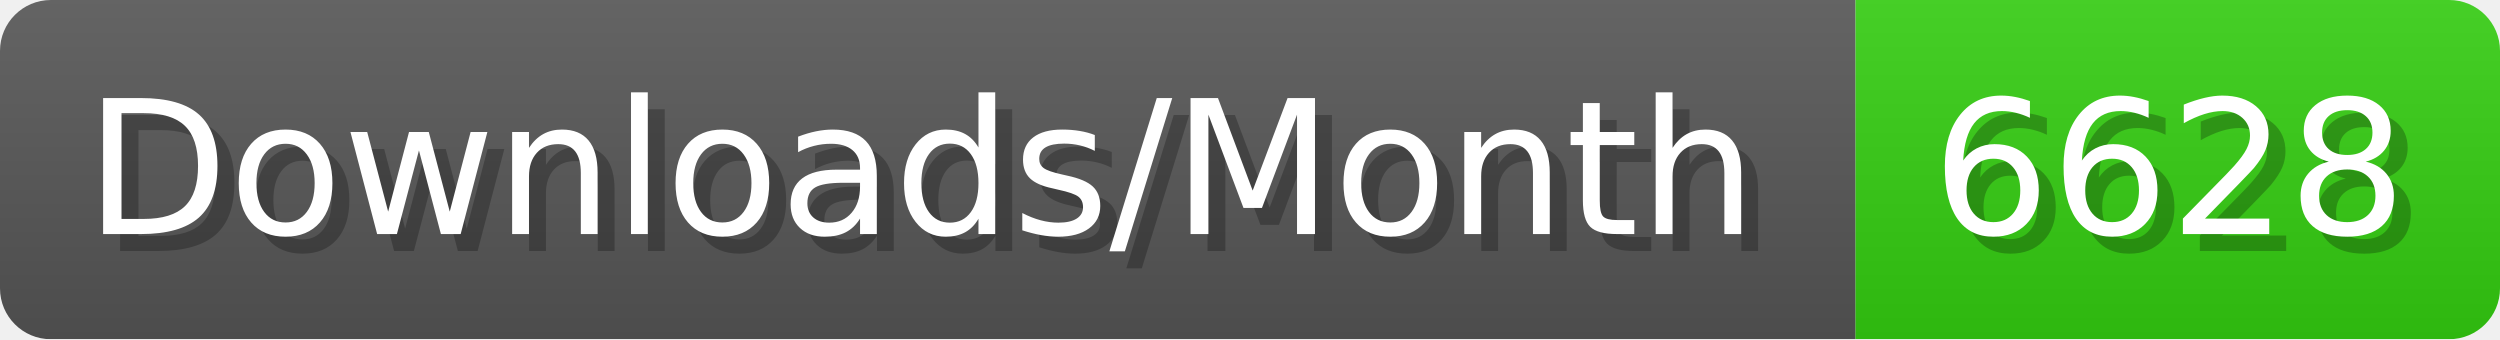
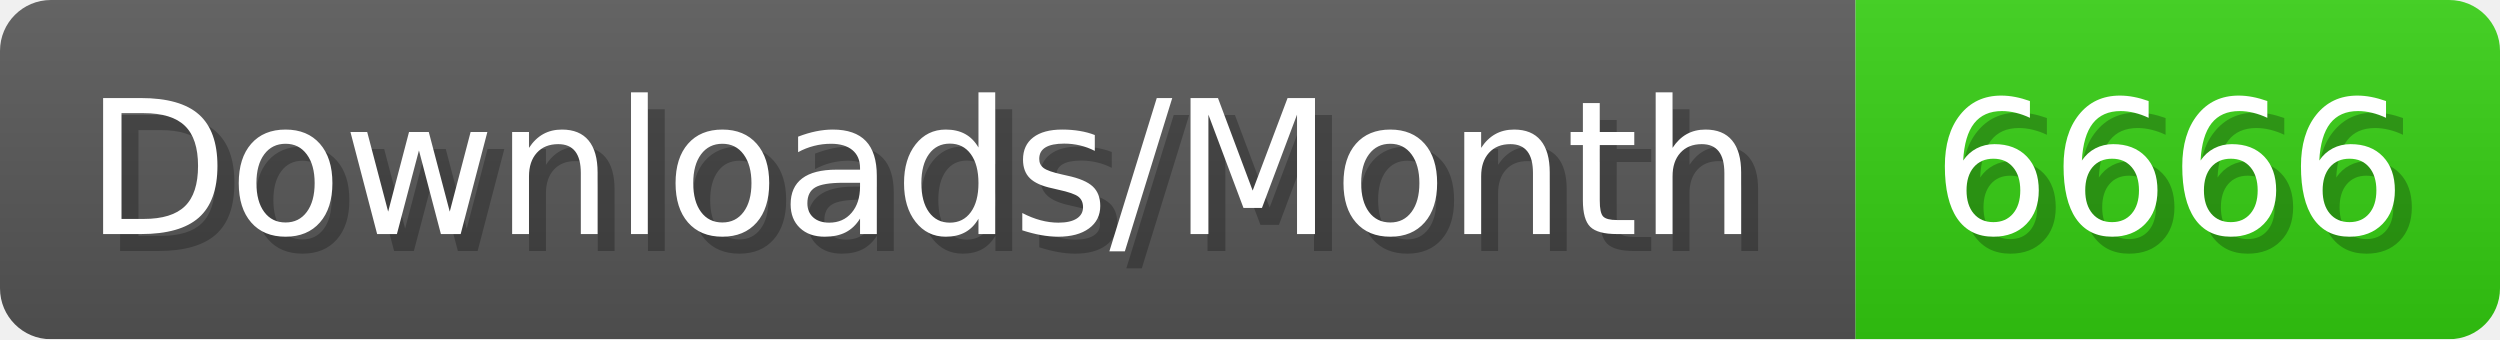
- <svg xmlns="http://www.w3.org/2000/svg" width="147.4" height="20" viewBox="0 0 1474 200" role="img" aria-label="Downloads/Month: 6628">
+ <svg xmlns="http://www.w3.org/2000/svg" width="147.4" height="20" viewBox="0 0 1474 200" role="img" aria-label="Downloads/Month: 6666">
  <linearGradient id="YlXUI" x2="0" y2="100%">
    <stop offset="0" stop-opacity=".1" stop-color="#EEE" />
    <stop offset="1" stop-opacity=".1" />
  </linearGradient>
  <mask id="JHhop">
    <rect width="1474" height="200" rx="30" fill="#FFF" />
  </mask>
  <g mask="url(#JHhop)">
    <rect width="1094" height="200" fill="#555" />
    <rect width="380" height="200" fill="#3C1" x="1094" />
    <rect width="1474" height="200" fill="url(#YlXUI)" />
  </g>
  <g aria-hidden="true" fill="#fff" text-anchor="start" font-family="Verdana,DejaVu Sans,sans-serif" font-size="110">
    <text x="60" y="148" textLength="994" fill="#000" opacity="0.25">Downloads/Month</text>
    <text x="50" y="138" textLength="994">Downloads/Month</text>
-     <text x="1149" y="148" textLength="280" fill="#000" opacity="0.25">6628</text>
-     <text x="1139" y="138" textLength="280">6628</text>
+     <text x="1149" y="148" textLength="280" fill="#000" opacity="0.25">6666</text>
+     <text x="1139" y="138" textLength="280">6666</text>
  </g>
</svg>
